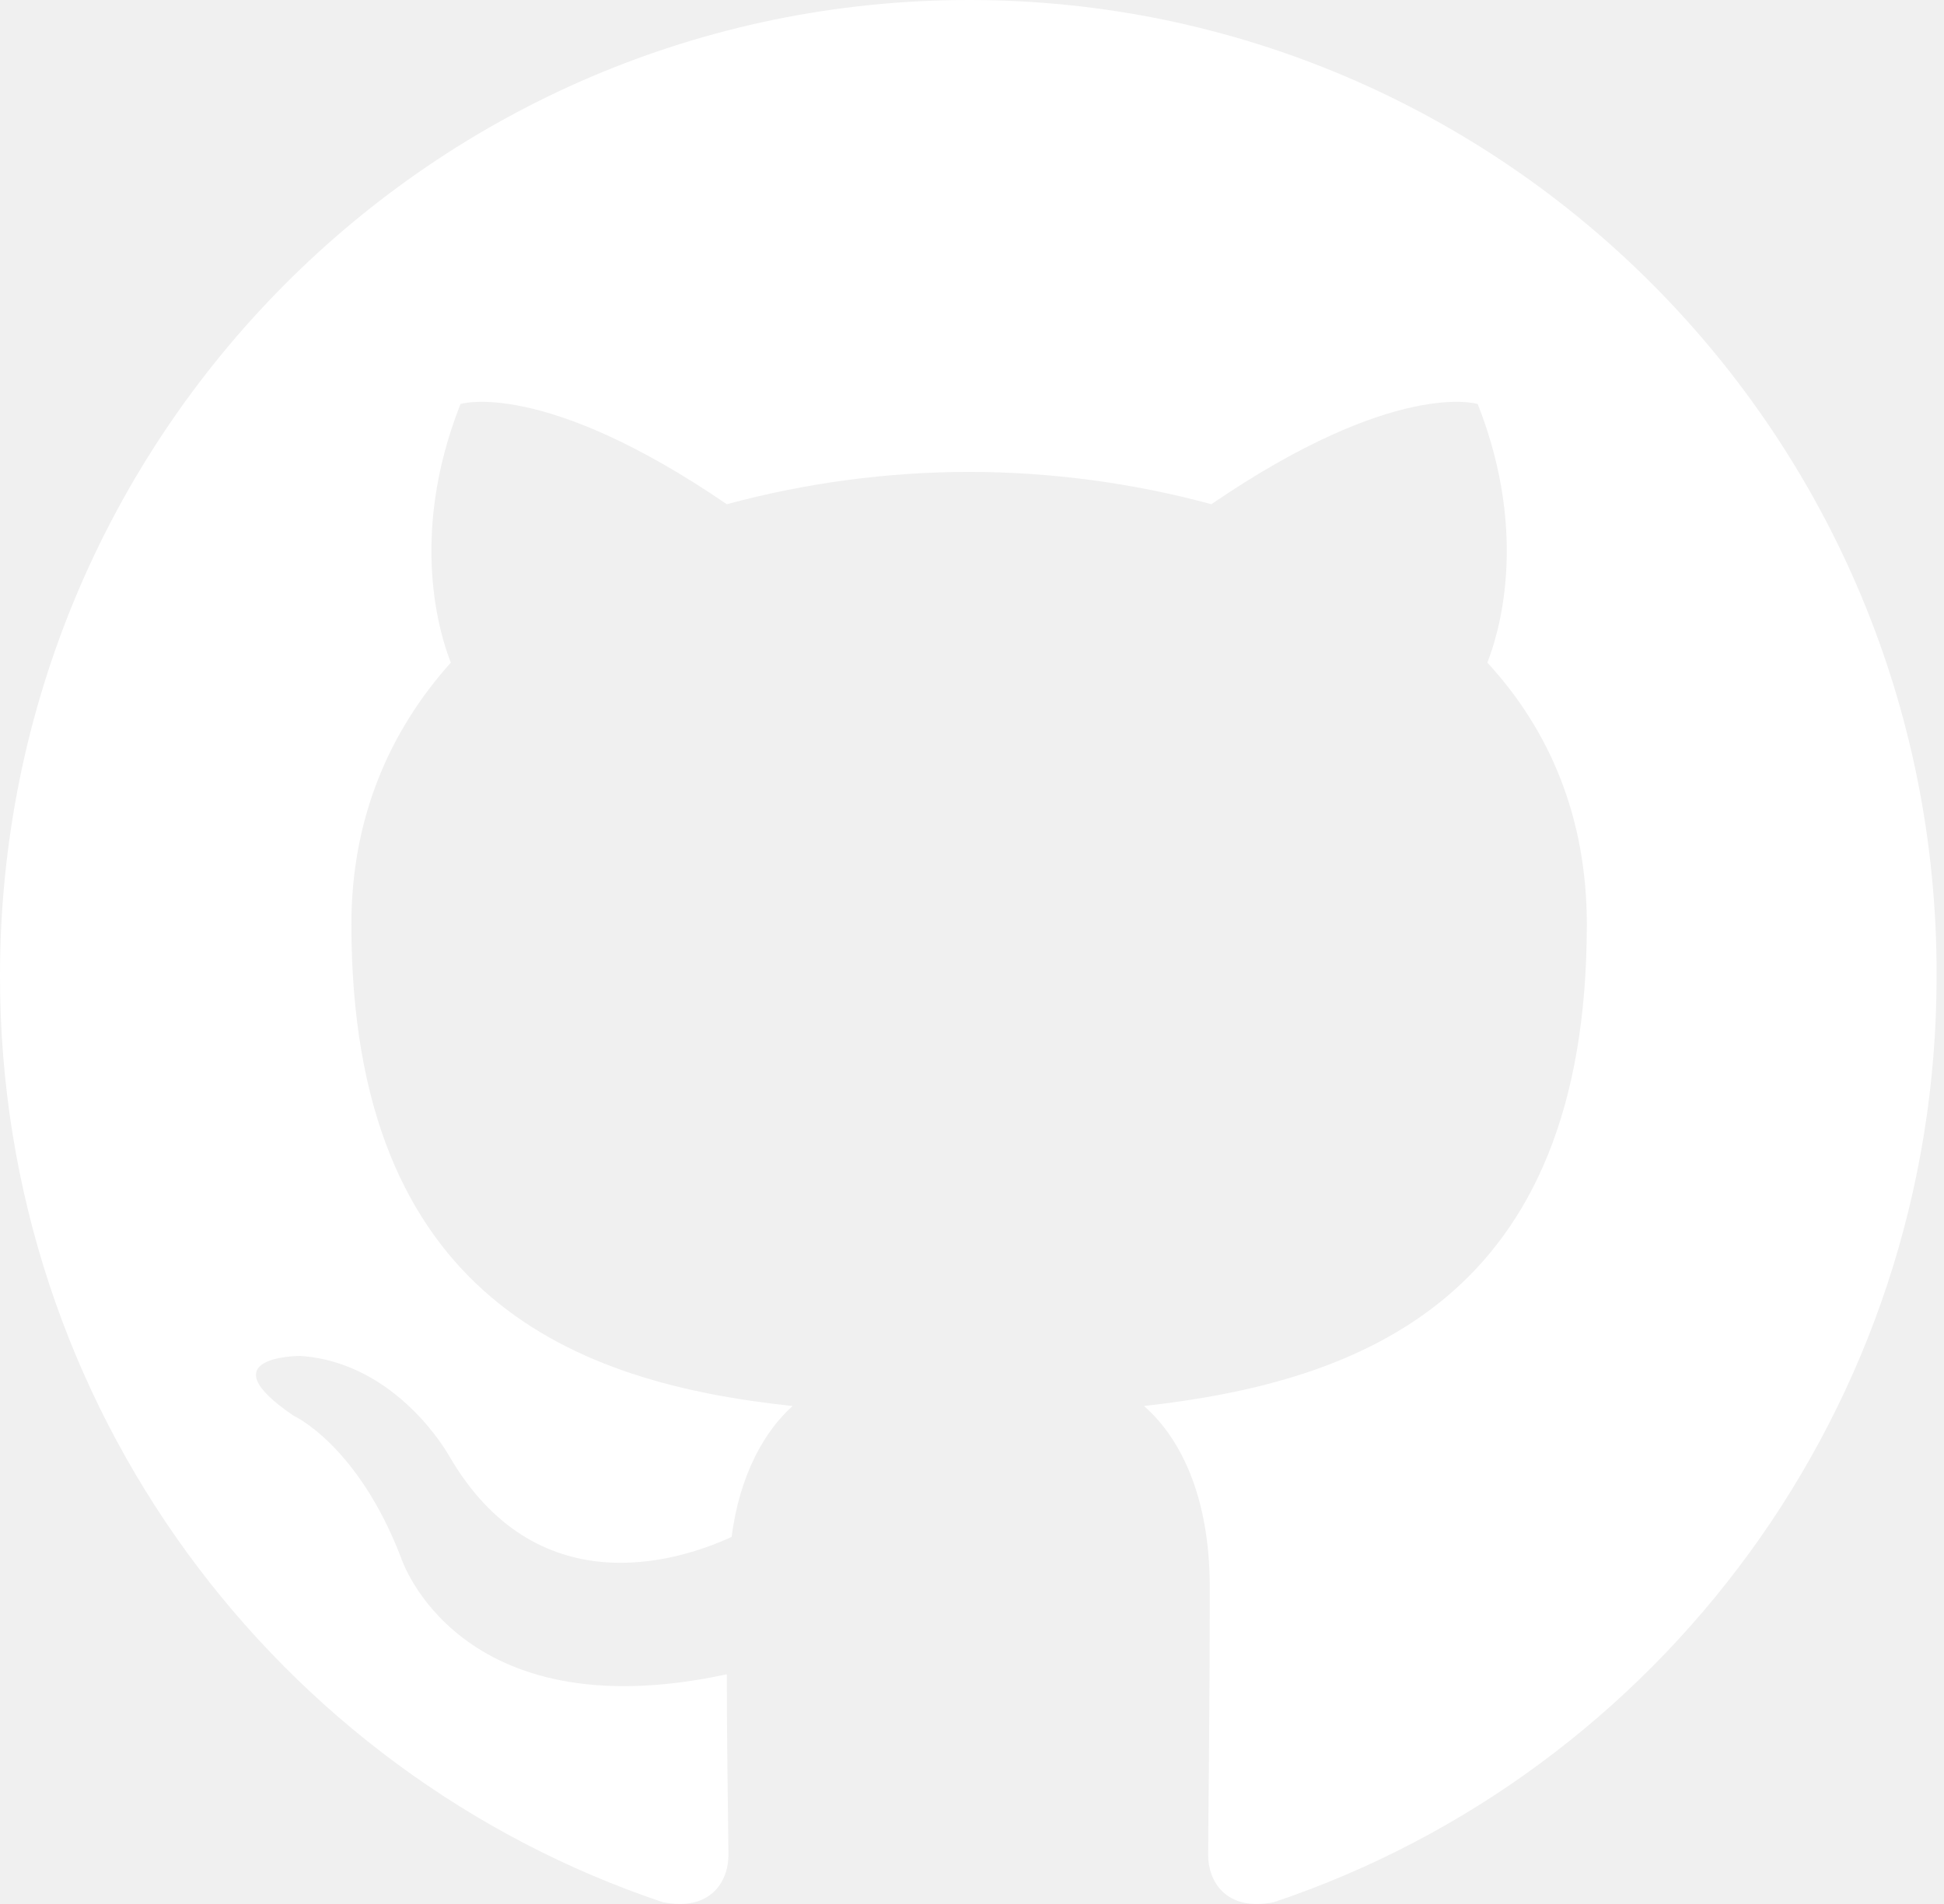
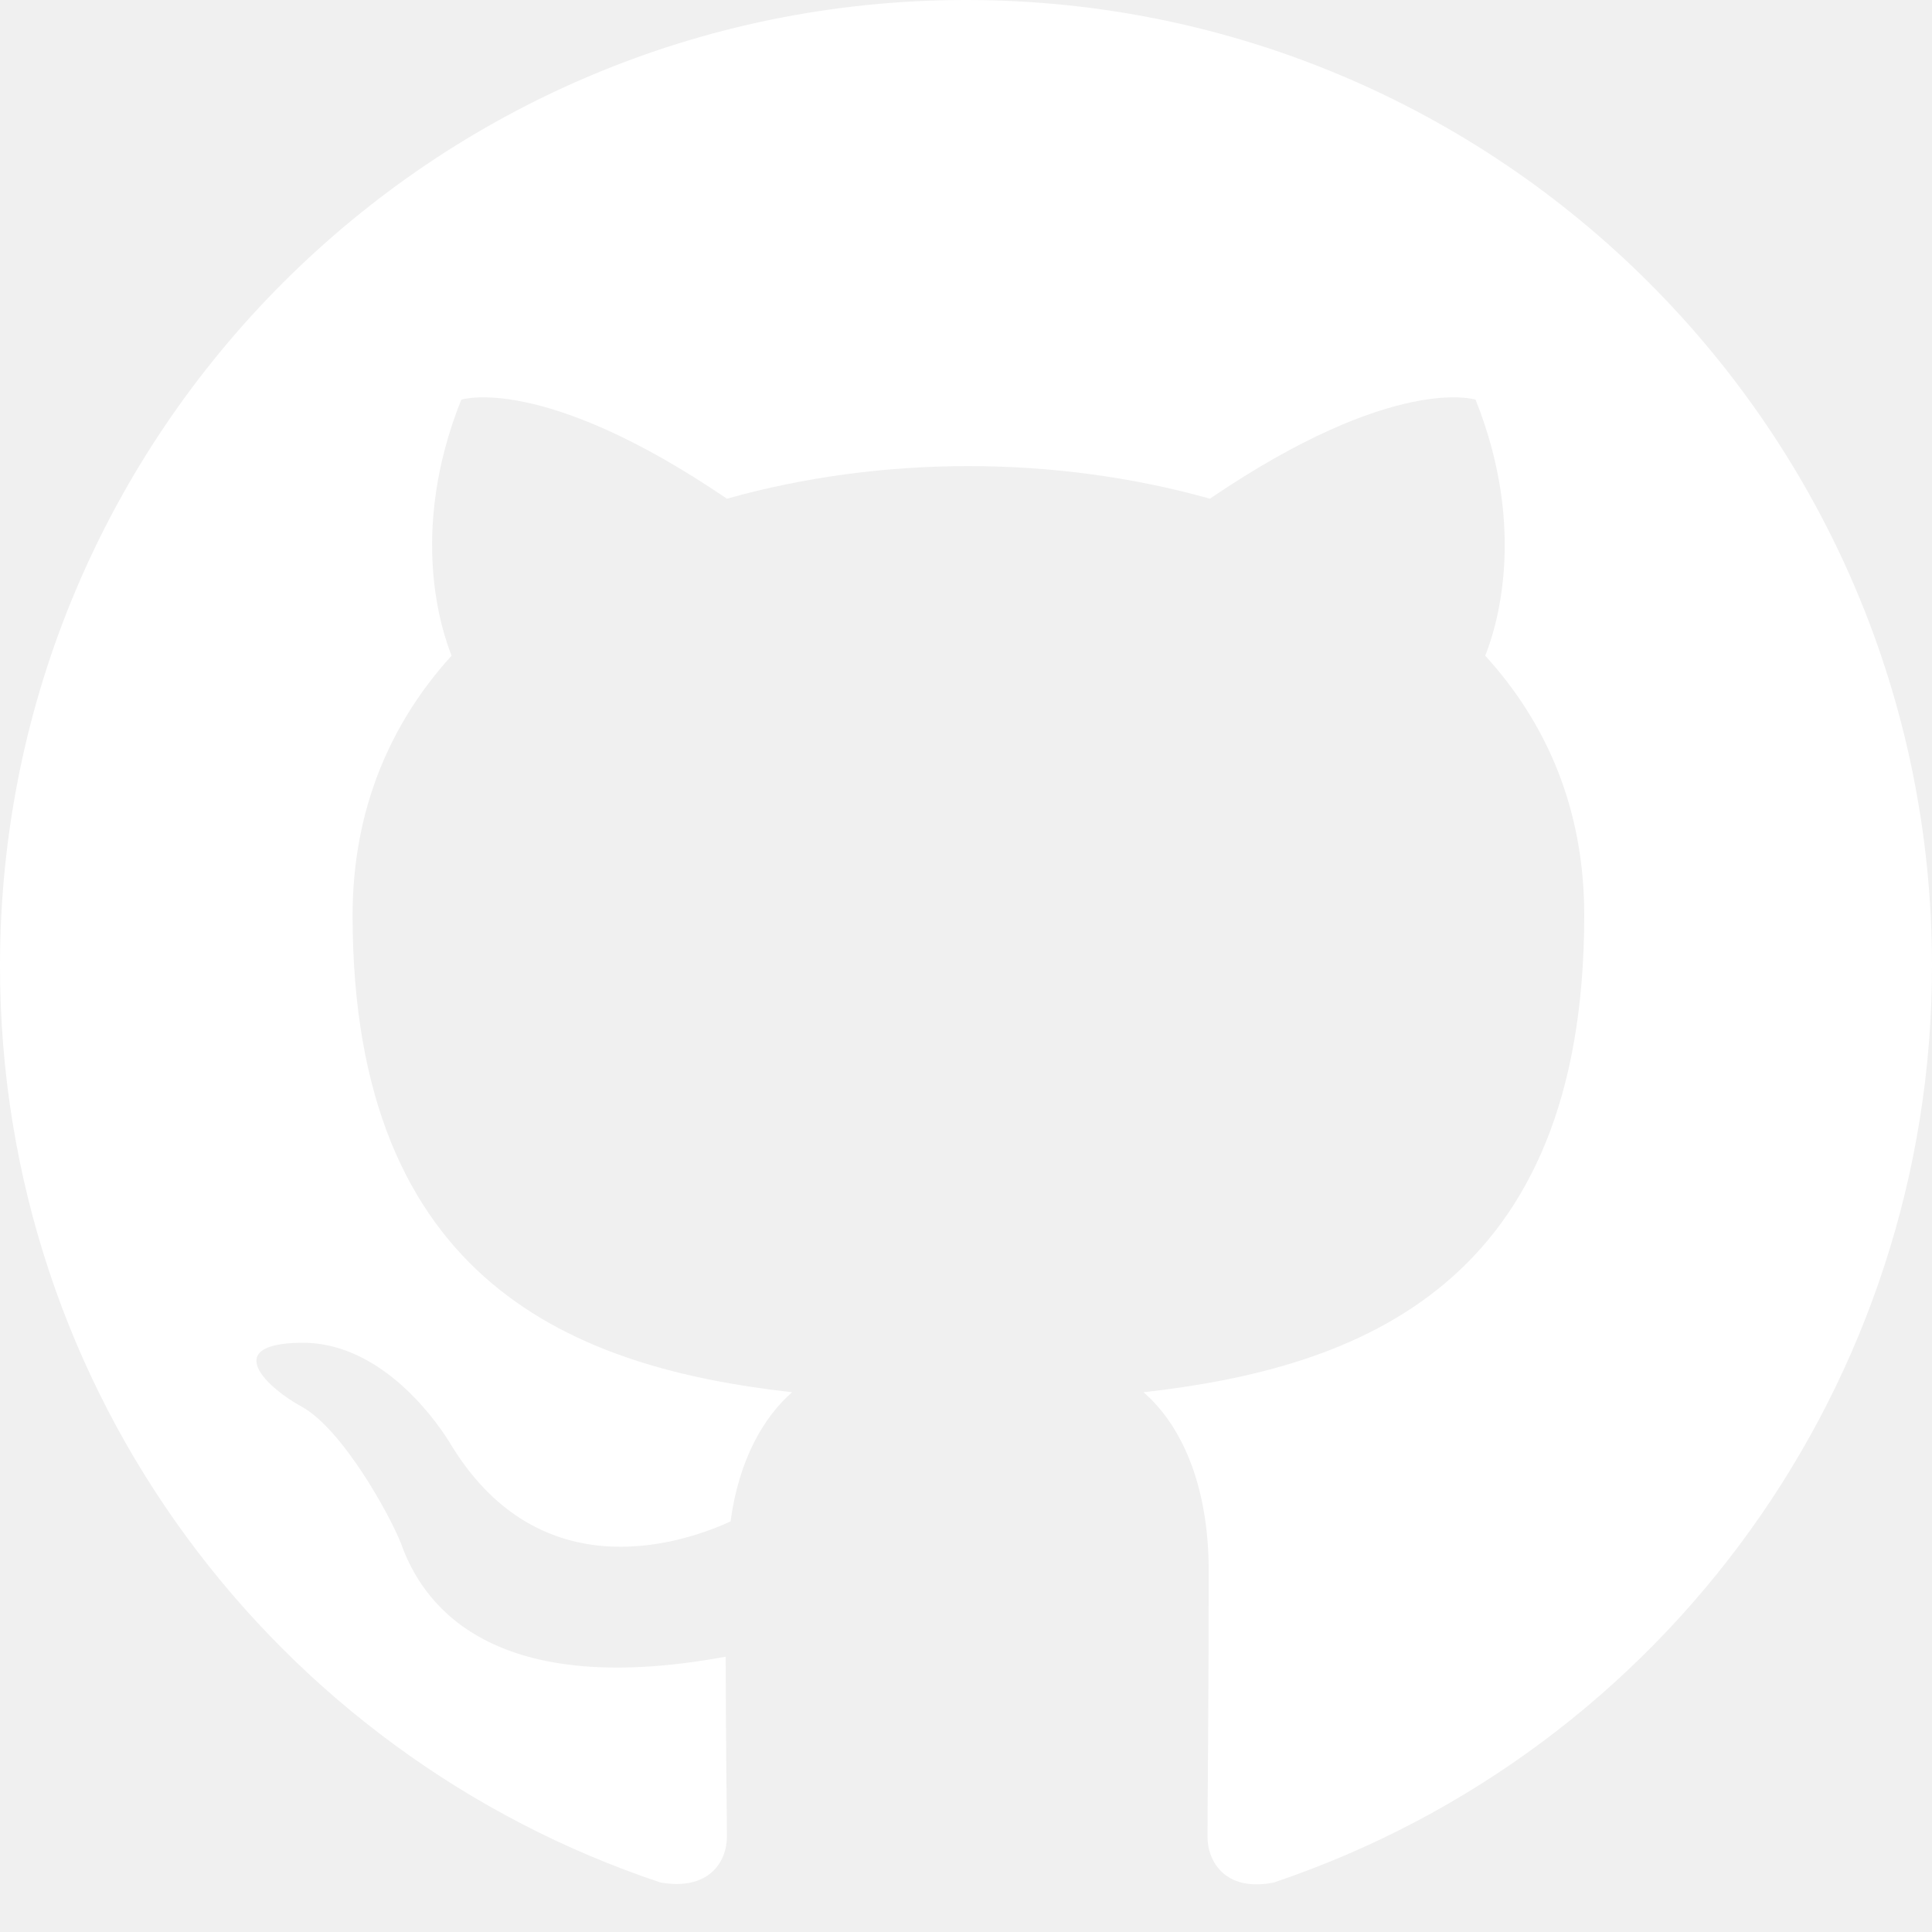
- <svg xmlns="http://www.w3.org/2000/svg" width="98" height="96">
-   <path fill-rule="evenodd" clip-rule="evenodd" d="M48.854 0C21.839 0 0 22 0 49.217c0 21.756 13.993 40.172 33.405 46.69 2.427.49 3.316-1.059 3.316-2.362 0-1.141-.08-5.052-.08-9.127-13.59 2.934-16.42-5.867-16.42-5.867-2.184-5.704-5.42-7.17-5.42-7.17-4.448-3.015.324-3.015.324-3.015 4.934.326 7.523 5.052 7.523 5.052 4.367 7.496 11.404 5.378 14.235 4.074.404-3.178 1.699-5.378 3.074-6.6-10.839-1.141-22.243-5.378-22.243-24.283 0-5.378 1.94-9.778 5.014-13.2-.485-1.222-2.184-6.275.486-13.038 0 0 4.125-1.304 13.426 5.052a46.97 46.97 0 0 1 12.214-1.63c4.125 0 8.33.571 12.213 1.63 9.302-6.356 13.427-5.052 13.427-5.052 2.67 6.763.97 11.816.485 13.038 3.155 3.422 5.015 7.822 5.015 13.2 0 18.905-11.404 23.06-22.324 24.283 1.78 1.548 3.316 4.481 3.316 9.126 0 6.6-.08 11.897-.08 13.526 0 1.304.89 2.853 3.316 2.364 19.412-6.52 33.405-24.935 33.405-46.691C97.707 22 75.788 0 48.854 0z" fill="#fff" />
+ <svg xmlns="http://www.w3.org/2000/svg" width="16" height="16" viewBox="0 0 16 16" fill="none">
+   <path d="M8 0C3.58 0 0 3.58 0 8c0 3.54 2.29 6.53 5.47 7.59.4.07.55-.17.55-.38 0-.19-.01-.82-.01-1.49-2.01.37-2.53-.49-2.69-.94-.09-.23-.48-.94-.82-1.13-.28-.15-.68-.52-.01-.53.63-.01 1.08.58 1.23.82.72 1.21 1.87.87 2.33.66.07-.52.28-.87.51-1.07-1.78-.2-3.64-.89-3.64-3.95 0-.87.31-1.59.82-2.15-.08-.2-.36-1.02.08-2.12 0 0 .67-.22 2.2.82.64-.18 1.32-.27 2-.27.68 0 1.36.09 2 .27 1.53-1.04 2.2-.82 2.2-.82.44 1.1.16 1.92.08 2.12.51.56.82 1.27.82 2.15 0 3.07-1.87 3.75-3.65 3.95.29.25.54.73.54 1.48 0 1.07-.01 1.93-.01 2.2 0 .21.15.46.55.38A8.013 8.013 0 0016 8c0-4.42-3.58-8-8-8Z" fill="white" />
</svg>
